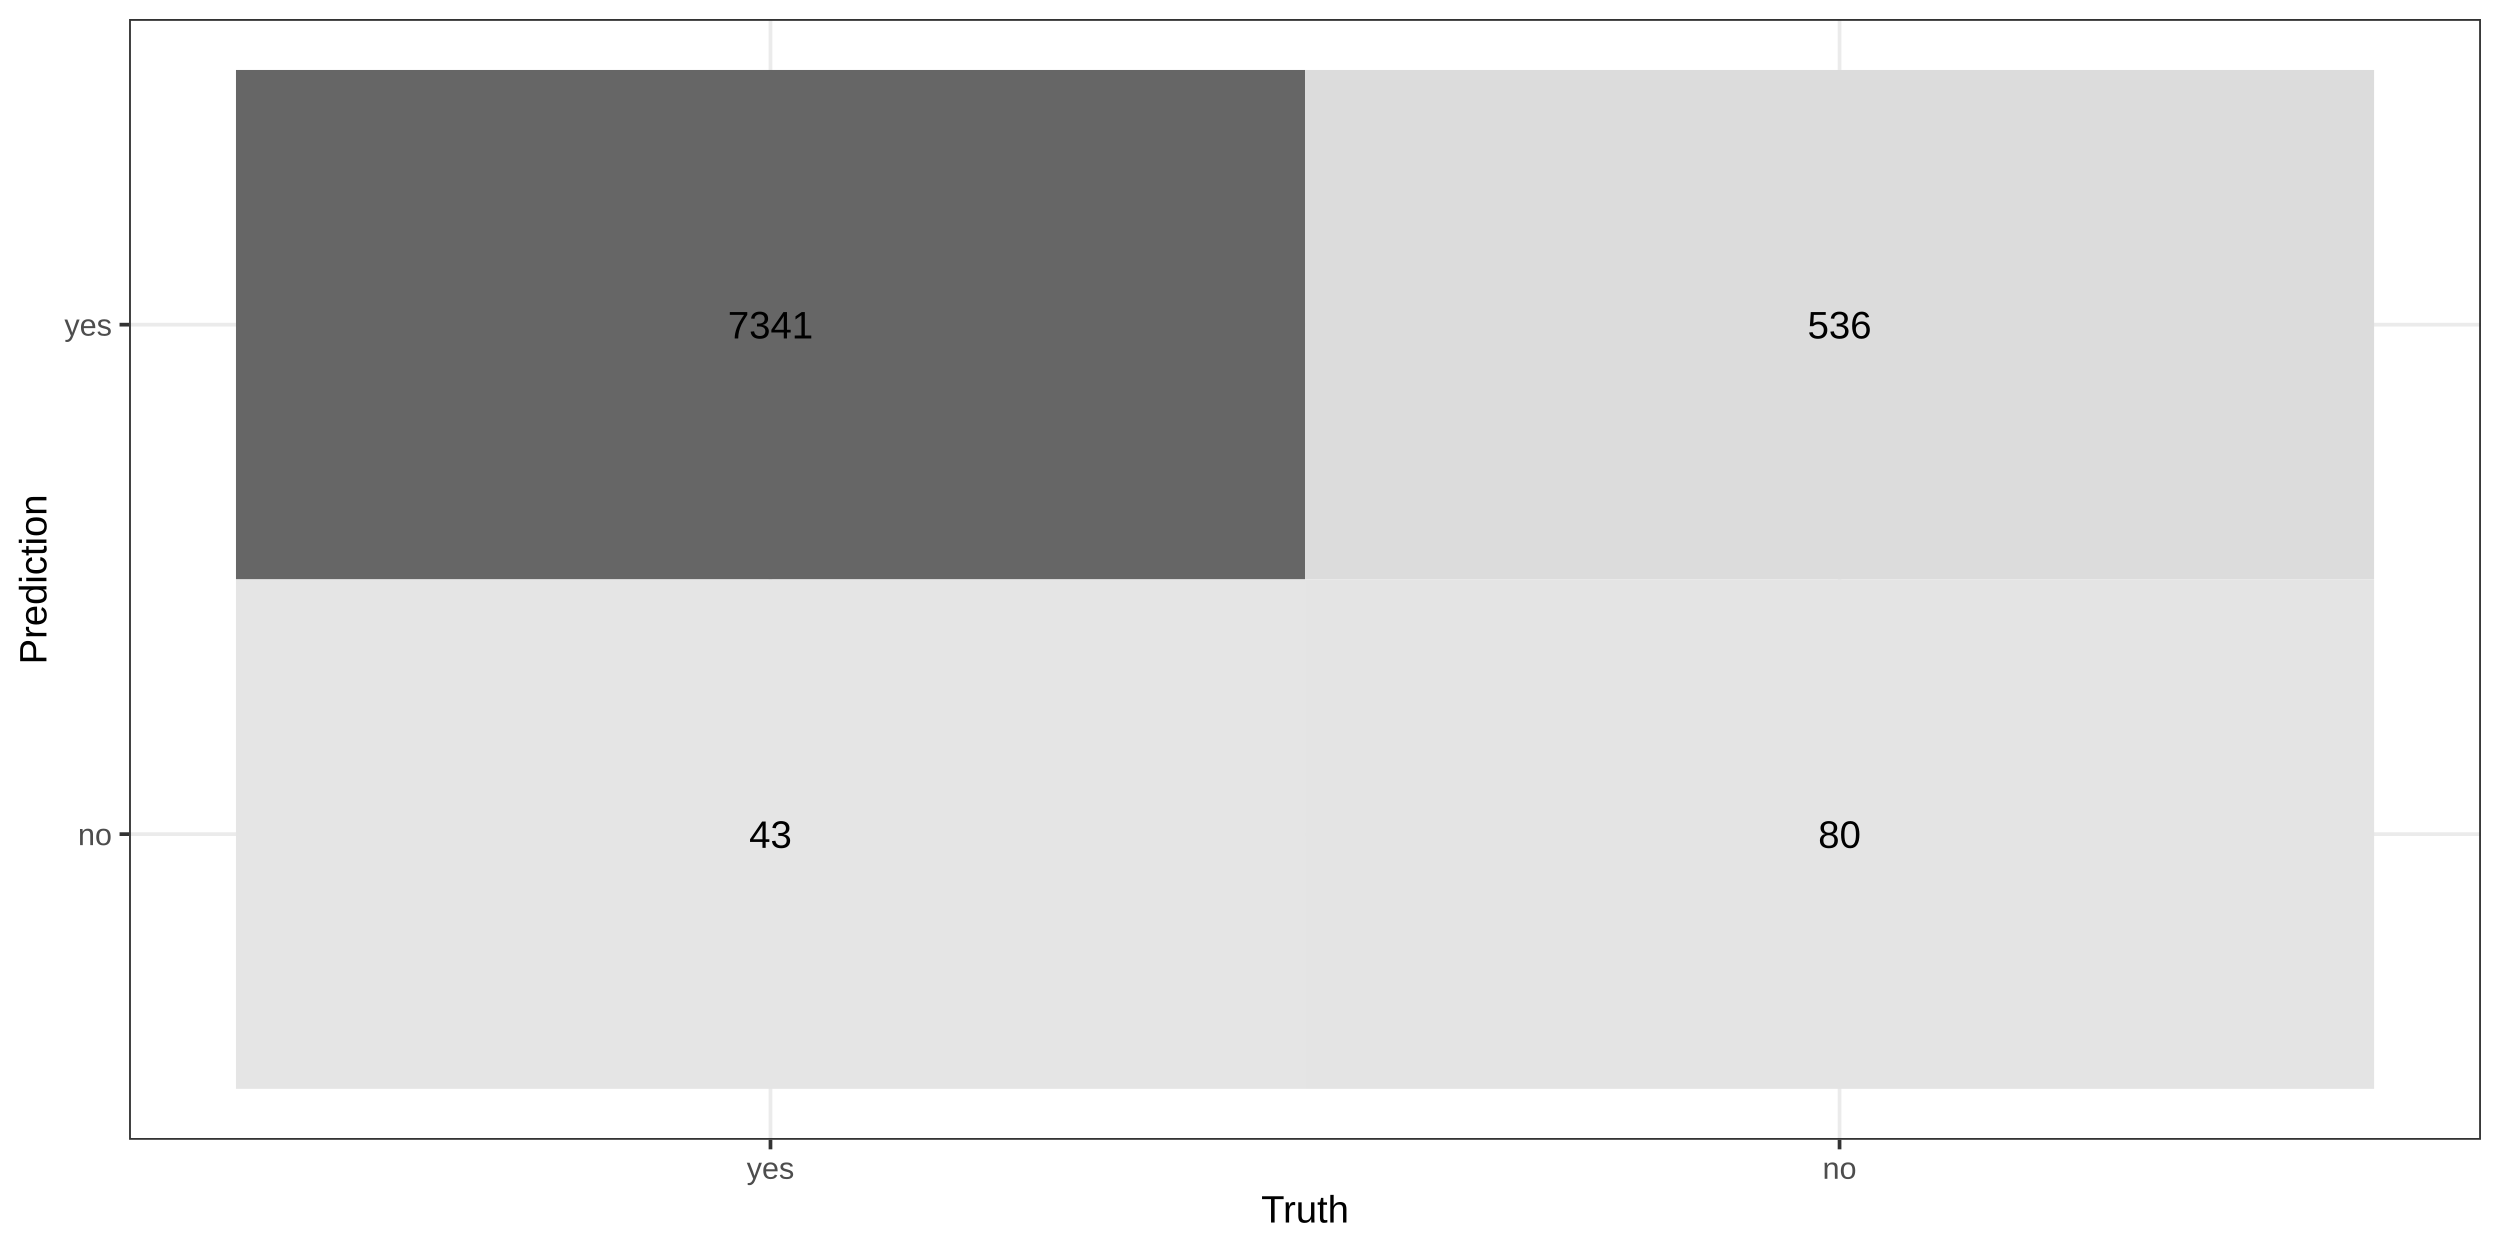
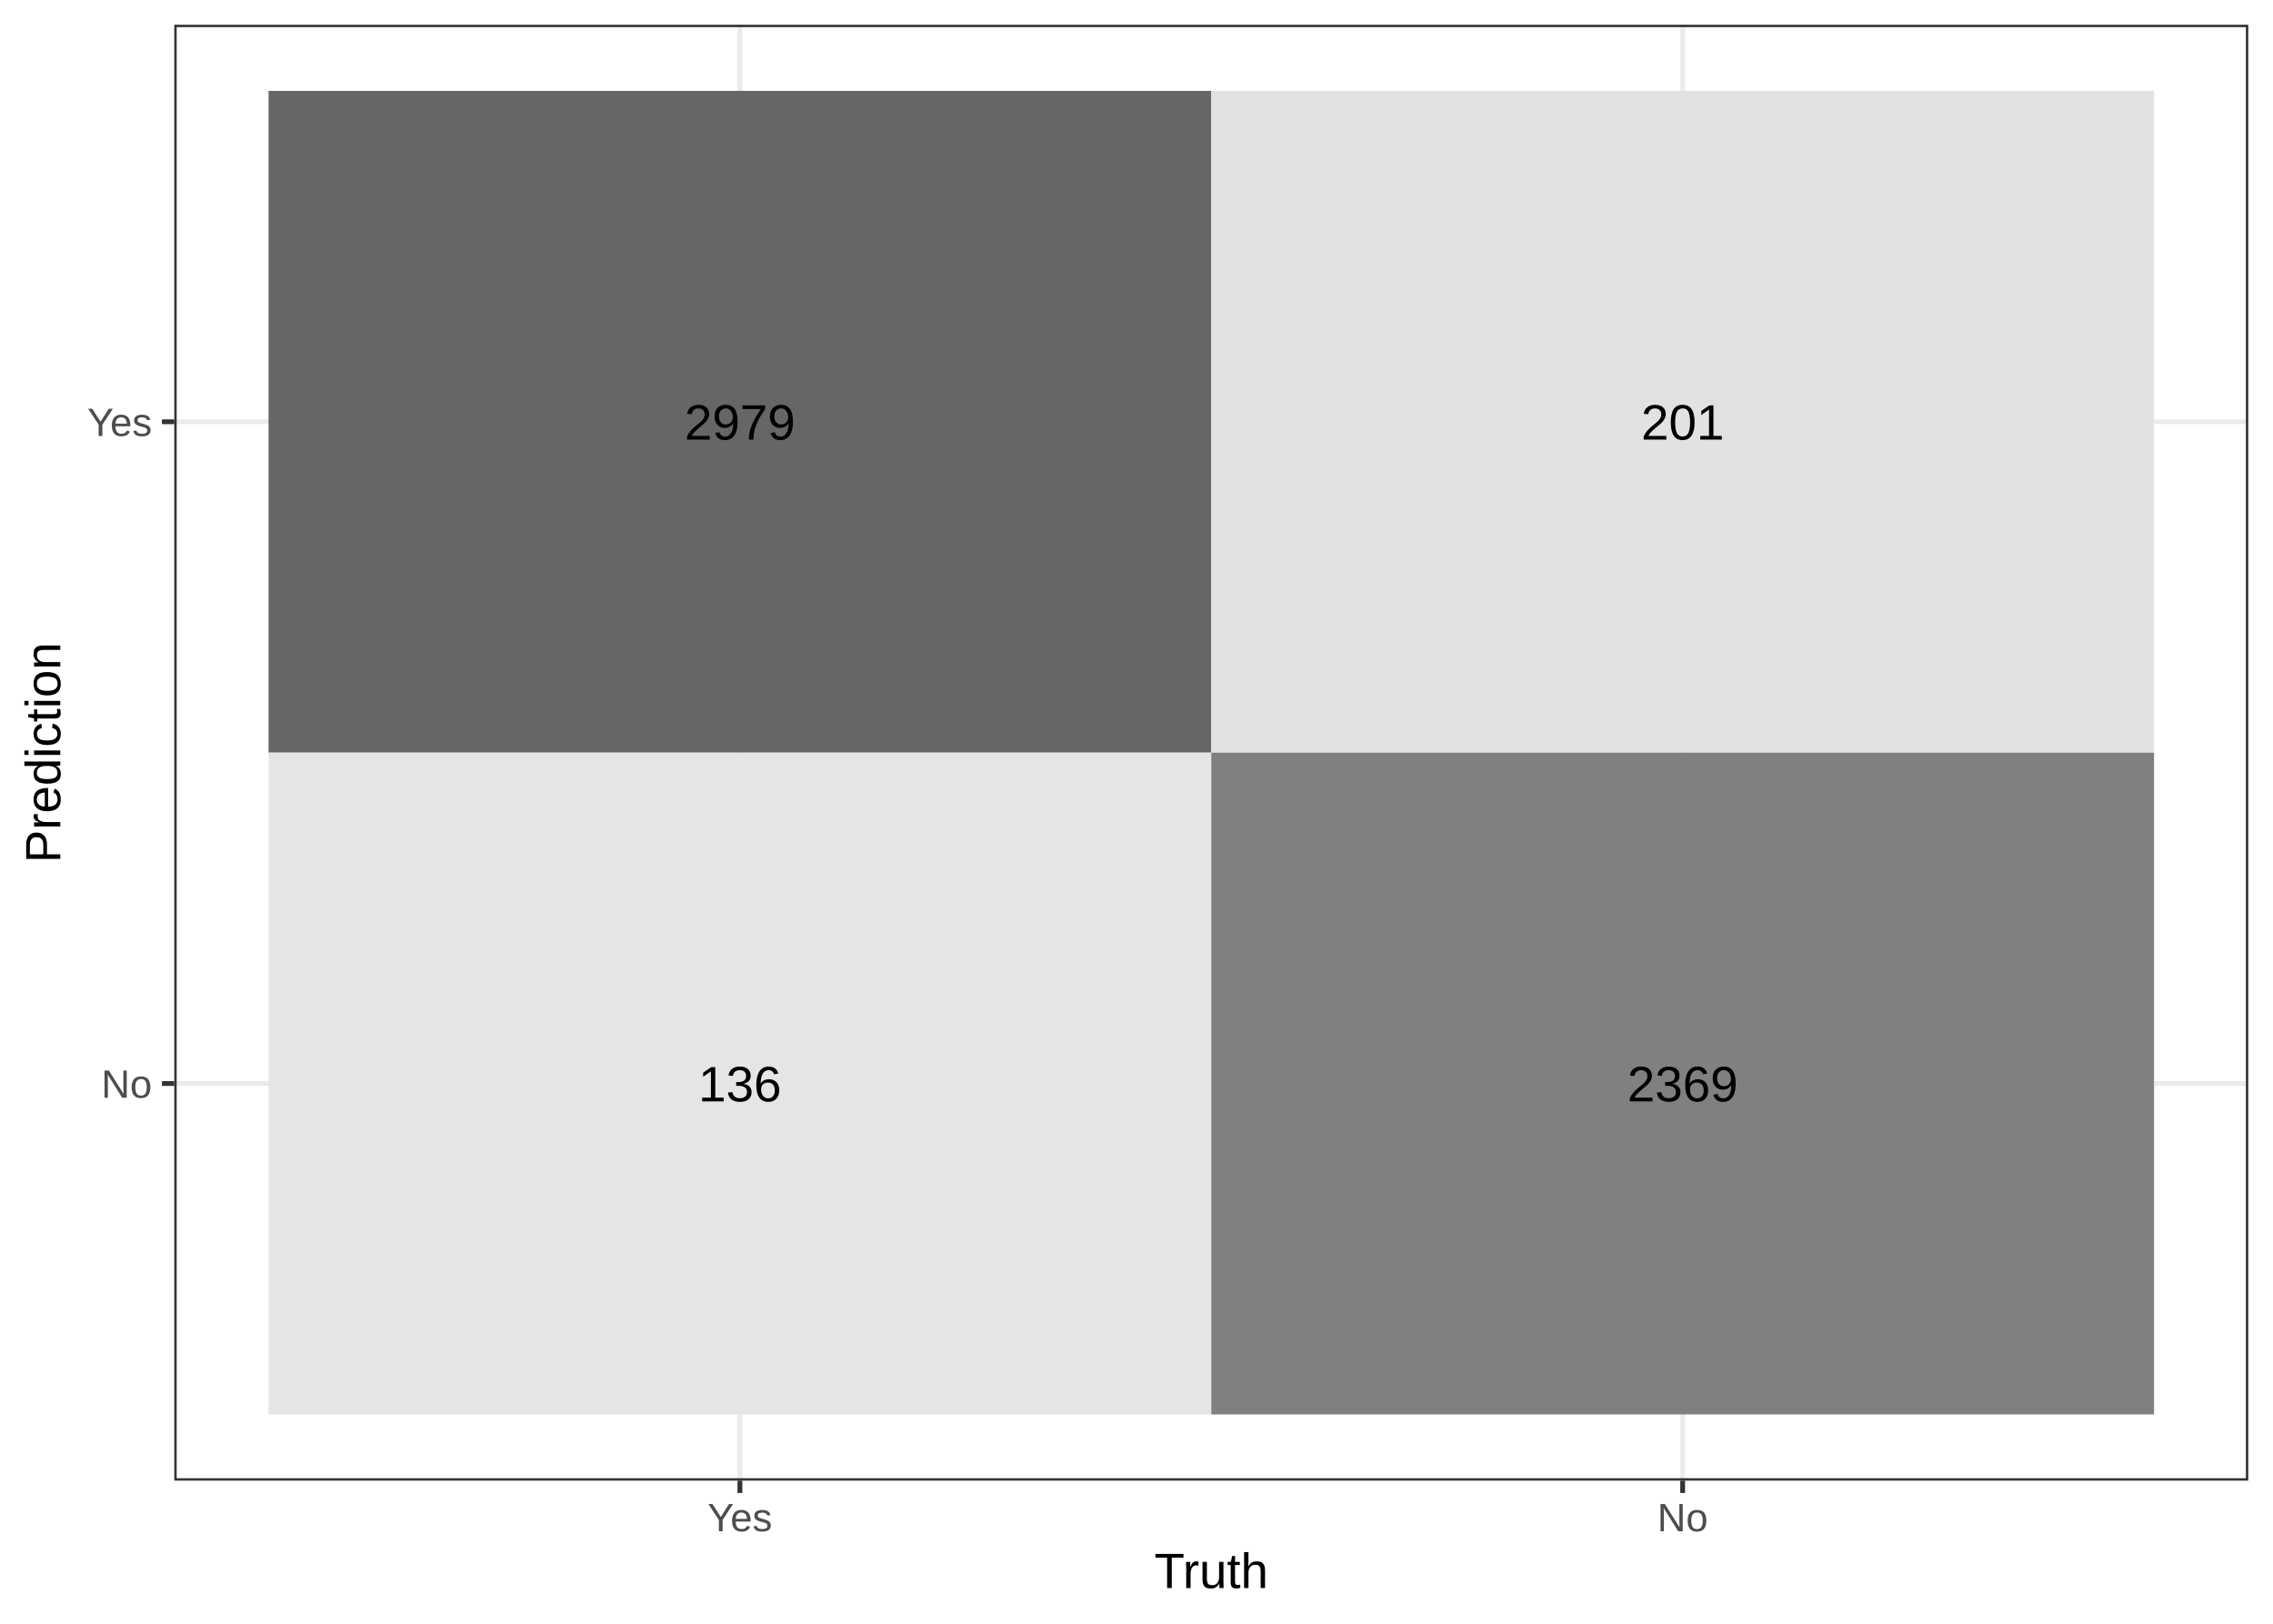
- <svg xmlns="http://www.w3.org/2000/svg" class="svglite" width="720.00pt" height="360.00pt" viewBox="0 0 720.00 360.00">
+ <svg xmlns="http://www.w3.org/2000/svg" class="svglite" width="504.00pt" height="360.00pt" viewBox="0 0 504.00 360.00">
  <defs>
    <style type="text/css">
    .svglite line, .svglite polyline, .svglite polygon, .svglite path, .svglite rect, .svglite circle {
      fill: none;
      stroke: #000000;
      stroke-linecap: round;
      stroke-linejoin: round;
      stroke-miterlimit: 10.00;
    }
    .svglite text {
      white-space: pre;
    }
  </style>
  </defs>
  <rect width="100%" height="100%" style="stroke: none; fill: #FFFFFF;" />
  <defs>
-     <clipPath id="cpMC4wMHw3MjAuMDB8MC4wMHwzNjAuMDA=">
-       <rect x="0.00" y="0.00" width="720.00" height="360.00" />
+     <clipPath id="cpMC4wMHw1MDQuMDB8MC4wMHwzNjAuMDA=">
+       <rect x="0.00" y="0.00" width="504.00" height="360.00" />
    </clipPath>
  </defs>
-   <g clip-path="url(#cpMC4wMHw3MjAuMDB8MC4wMHwzNjAuMDA=)">
-     <rect x="0.00" y="0.00" width="720.00" height="360.00" style="stroke-width: 1.07; stroke: #FFFFFF; fill: #FFFFFF;" />
+   <g clip-path="url(#cpMC4wMHw1MDQuMDB8MC4wMHwzNjAuMDA=)">
+     <rect x="0.00" y="0.00" width="504.00" height="360.00" style="stroke-width: 1.07; stroke: #FFFFFF; fill: #FFFFFF;" />
  </g>
  <defs>
-     <clipPath id="cpMzcuMTd8NzE0LjUyfDUuNDh8MzI4LjI3">
-       <rect x="37.17" y="5.48" width="677.35" height="322.79" />
+     <clipPath id="cpMzguNjR8NDk4LjUyfDUuNDh8MzI4LjI3">
+       <rect x="38.64" y="5.48" width="459.88" height="322.79" />
    </clipPath>
  </defs>
-   <g clip-path="url(#cpMzcuMTd8NzE0LjUyfDUuNDh8MzI4LjI3)">
-     <polyline points="37.17,240.23 714.52,240.23 " style="stroke-width: 1.07; stroke: #EBEBEB; stroke-linecap: butt;" />
-     <polyline points="37.17,93.51 714.52,93.51 " style="stroke-width: 1.07; stroke: #EBEBEB; stroke-linecap: butt;" />
-     <polyline points="221.90,328.27 221.90,5.48 " style="stroke-width: 1.07; stroke: #EBEBEB; stroke-linecap: butt;" />
-     <polyline points="529.79,328.27 529.79,5.48 " style="stroke-width: 1.07; stroke: #EBEBEB; stroke-linecap: butt;" />
-     <rect x="67.96" y="20.15" width="307.89" height="146.72" style="stroke-width: 0.21; stroke: none; stroke-linecap: butt; stroke-linejoin: miter; fill: #666666;" />
-     <rect x="67.96" y="166.87" width="307.89" height="146.72" style="stroke-width: 0.21; stroke: none; stroke-linecap: butt; stroke-linejoin: miter; fill: #E5E5E5;" />
-     <rect x="375.85" y="20.15" width="307.89" height="146.72" style="stroke-width: 0.21; stroke: none; stroke-linecap: butt; stroke-linejoin: miter; fill: #DCDCDC;" />
-     <rect x="375.85" y="166.87" width="307.89" height="146.72" style="stroke-width: 0.21; stroke: none; stroke-linecap: butt; stroke-linejoin: miter; fill: #E4E4E4;" />
-     <text x="221.90" y="97.47" text-anchor="middle" style="font-size: 11.04px; font-family: &quot;Arial&quot;;" textLength="24.54px" lengthAdjust="spacingAndGlyphs">7341</text>
-     <text x="221.90" y="244.19" text-anchor="middle" style="font-size: 11.04px; font-family: &quot;Arial&quot;;" textLength="12.27px" lengthAdjust="spacingAndGlyphs">43</text>
-     <text x="529.79" y="97.47" text-anchor="middle" style="font-size: 11.04px; font-family: &quot;Arial&quot;;" textLength="18.40px" lengthAdjust="spacingAndGlyphs">536</text>
-     <text x="529.79" y="244.19" text-anchor="middle" style="font-size: 11.04px; font-family: &quot;Arial&quot;;" textLength="12.27px" lengthAdjust="spacingAndGlyphs">80</text>
-     <rect x="37.17" y="5.48" width="677.35" height="322.79" style="stroke-width: 1.07; stroke: #333333;" />
+   <g clip-path="url(#cpMzguNjR8NDk4LjUyfDUuNDh8MzI4LjI3)">
+     <polyline points="38.64,240.23 498.52,240.23 " style="stroke-width: 1.07; stroke: #EBEBEB; stroke-linecap: butt;" />
+     <polyline points="38.64,93.51 498.52,93.51 " style="stroke-width: 1.07; stroke: #EBEBEB; stroke-linecap: butt;" />
+     <polyline points="164.06,328.27 164.06,5.48 " style="stroke-width: 1.07; stroke: #EBEBEB; stroke-linecap: butt;" />
+     <polyline points="373.10,328.27 373.10,5.48 " style="stroke-width: 1.07; stroke: #EBEBEB; stroke-linecap: butt;" />
+     <rect x="59.54" y="20.15" width="209.04" height="146.72" style="stroke-width: 0.21; stroke: none; stroke-linecap: butt; stroke-linejoin: miter; fill: #666666;" />
+     <rect x="59.54" y="166.87" width="209.04" height="146.72" style="stroke-width: 0.21; stroke: none; stroke-linecap: butt; stroke-linejoin: miter; fill: #E5E5E5;" />
+     <rect x="268.58" y="20.15" width="209.04" height="146.72" style="stroke-width: 0.21; stroke: none; stroke-linecap: butt; stroke-linejoin: miter; fill: #E2E2E2;" />
+     <rect x="268.58" y="166.87" width="209.04" height="146.72" style="stroke-width: 0.21; stroke: none; stroke-linecap: butt; stroke-linejoin: miter; fill: #808080;" />
+     <text x="164.06" y="97.47" text-anchor="middle" style="font-size: 11.04px; font-family: &quot;Arial&quot;;" textLength="24.54px" lengthAdjust="spacingAndGlyphs">2979</text>
+     <text x="164.06" y="244.19" text-anchor="middle" style="font-size: 11.04px; font-family: &quot;Arial&quot;;" textLength="18.40px" lengthAdjust="spacingAndGlyphs">136</text>
+     <text x="373.10" y="97.47" text-anchor="middle" style="font-size: 11.04px; font-family: &quot;Arial&quot;;" textLength="18.40px" lengthAdjust="spacingAndGlyphs">201</text>
+     <text x="373.10" y="244.19" text-anchor="middle" style="font-size: 11.04px; font-family: &quot;Arial&quot;;" textLength="24.54px" lengthAdjust="spacingAndGlyphs">2369</text>
+     <rect x="38.64" y="5.48" width="459.88" height="322.79" style="stroke-width: 1.07; stroke: #333333;" />
  </g>
-   <g clip-path="url(#cpMC4wMHw3MjAuMDB8MC4wMHwzNjAuMDA=)">
-     <text x="32.24" y="243.39" text-anchor="end" style="font-size: 8.80px;fill: #4D4D4D; font-family: &quot;Arial&quot;;" textLength="9.79px" lengthAdjust="spacingAndGlyphs">no</text>
-     <text x="32.24" y="96.67" text-anchor="end" style="font-size: 8.80px;fill: #4D4D4D; font-family: &quot;Arial&quot;;" textLength="13.69px" lengthAdjust="spacingAndGlyphs">yes</text>
-     <polyline points="34.43,240.23 37.17,240.23 " style="stroke-width: 1.07; stroke: #333333; stroke-linecap: butt;" />
-     <polyline points="34.43,93.51 37.17,93.51 " style="stroke-width: 1.07; stroke: #333333; stroke-linecap: butt;" />
-     <polyline points="221.90,331.01 221.90,328.27 " style="stroke-width: 1.07; stroke: #333333; stroke-linecap: butt;" />
-     <polyline points="529.79,331.01 529.79,328.27 " style="stroke-width: 1.07; stroke: #333333; stroke-linecap: butt;" />
-     <text x="221.90" y="339.50" text-anchor="middle" style="font-size: 8.80px;fill: #4D4D4D; font-family: &quot;Arial&quot;;" textLength="13.69px" lengthAdjust="spacingAndGlyphs">yes</text>
-     <text x="529.79" y="339.50" text-anchor="middle" style="font-size: 8.80px;fill: #4D4D4D; font-family: &quot;Arial&quot;;" textLength="9.79px" lengthAdjust="spacingAndGlyphs">no</text>
-     <text x="375.85" y="352.09" text-anchor="middle" style="font-size: 11.00px; font-family: &quot;Arial&quot;;" textLength="25.68px" lengthAdjust="spacingAndGlyphs">Truth</text>
+   <g clip-path="url(#cpMC4wMHw1MDQuMDB8MC4wMHwzNjAuMDA=)">
+     <text x="33.71" y="243.39" text-anchor="end" style="font-size: 8.80px;fill: #4D4D4D; font-family: &quot;Arial&quot;;" textLength="11.25px" lengthAdjust="spacingAndGlyphs">No</text>
+     <text x="33.71" y="96.67" text-anchor="end" style="font-size: 8.80px;fill: #4D4D4D; font-family: &quot;Arial&quot;;" textLength="15.16px" lengthAdjust="spacingAndGlyphs">Yes</text>
+     <polyline points="35.90,240.23 38.64,240.23 " style="stroke-width: 1.07; stroke: #333333; stroke-linecap: butt;" />
+     <polyline points="35.90,93.51 38.64,93.51 " style="stroke-width: 1.07; stroke: #333333; stroke-linecap: butt;" />
+     <polyline points="164.06,331.01 164.06,328.27 " style="stroke-width: 1.07; stroke: #333333; stroke-linecap: butt;" />
+     <polyline points="373.10,331.01 373.10,328.27 " style="stroke-width: 1.07; stroke: #333333; stroke-linecap: butt;" />
+     <text x="164.06" y="339.50" text-anchor="middle" style="font-size: 8.80px;fill: #4D4D4D; font-family: &quot;Arial&quot;;" textLength="15.16px" lengthAdjust="spacingAndGlyphs">Yes</text>
+     <text x="373.10" y="339.50" text-anchor="middle" style="font-size: 8.80px;fill: #4D4D4D; font-family: &quot;Arial&quot;;" textLength="11.25px" lengthAdjust="spacingAndGlyphs">No</text>
+     <text x="268.58" y="352.09" text-anchor="middle" style="font-size: 11.00px; font-family: &quot;Arial&quot;;" textLength="25.68px" lengthAdjust="spacingAndGlyphs">Truth</text>
    <text transform="translate(13.37,166.87) rotate(-90)" text-anchor="middle" style="font-size: 11.00px; font-family: &quot;Arial&quot;;" textLength="48.92px" lengthAdjust="spacingAndGlyphs">Prediction</text>
  </g>
</svg>
